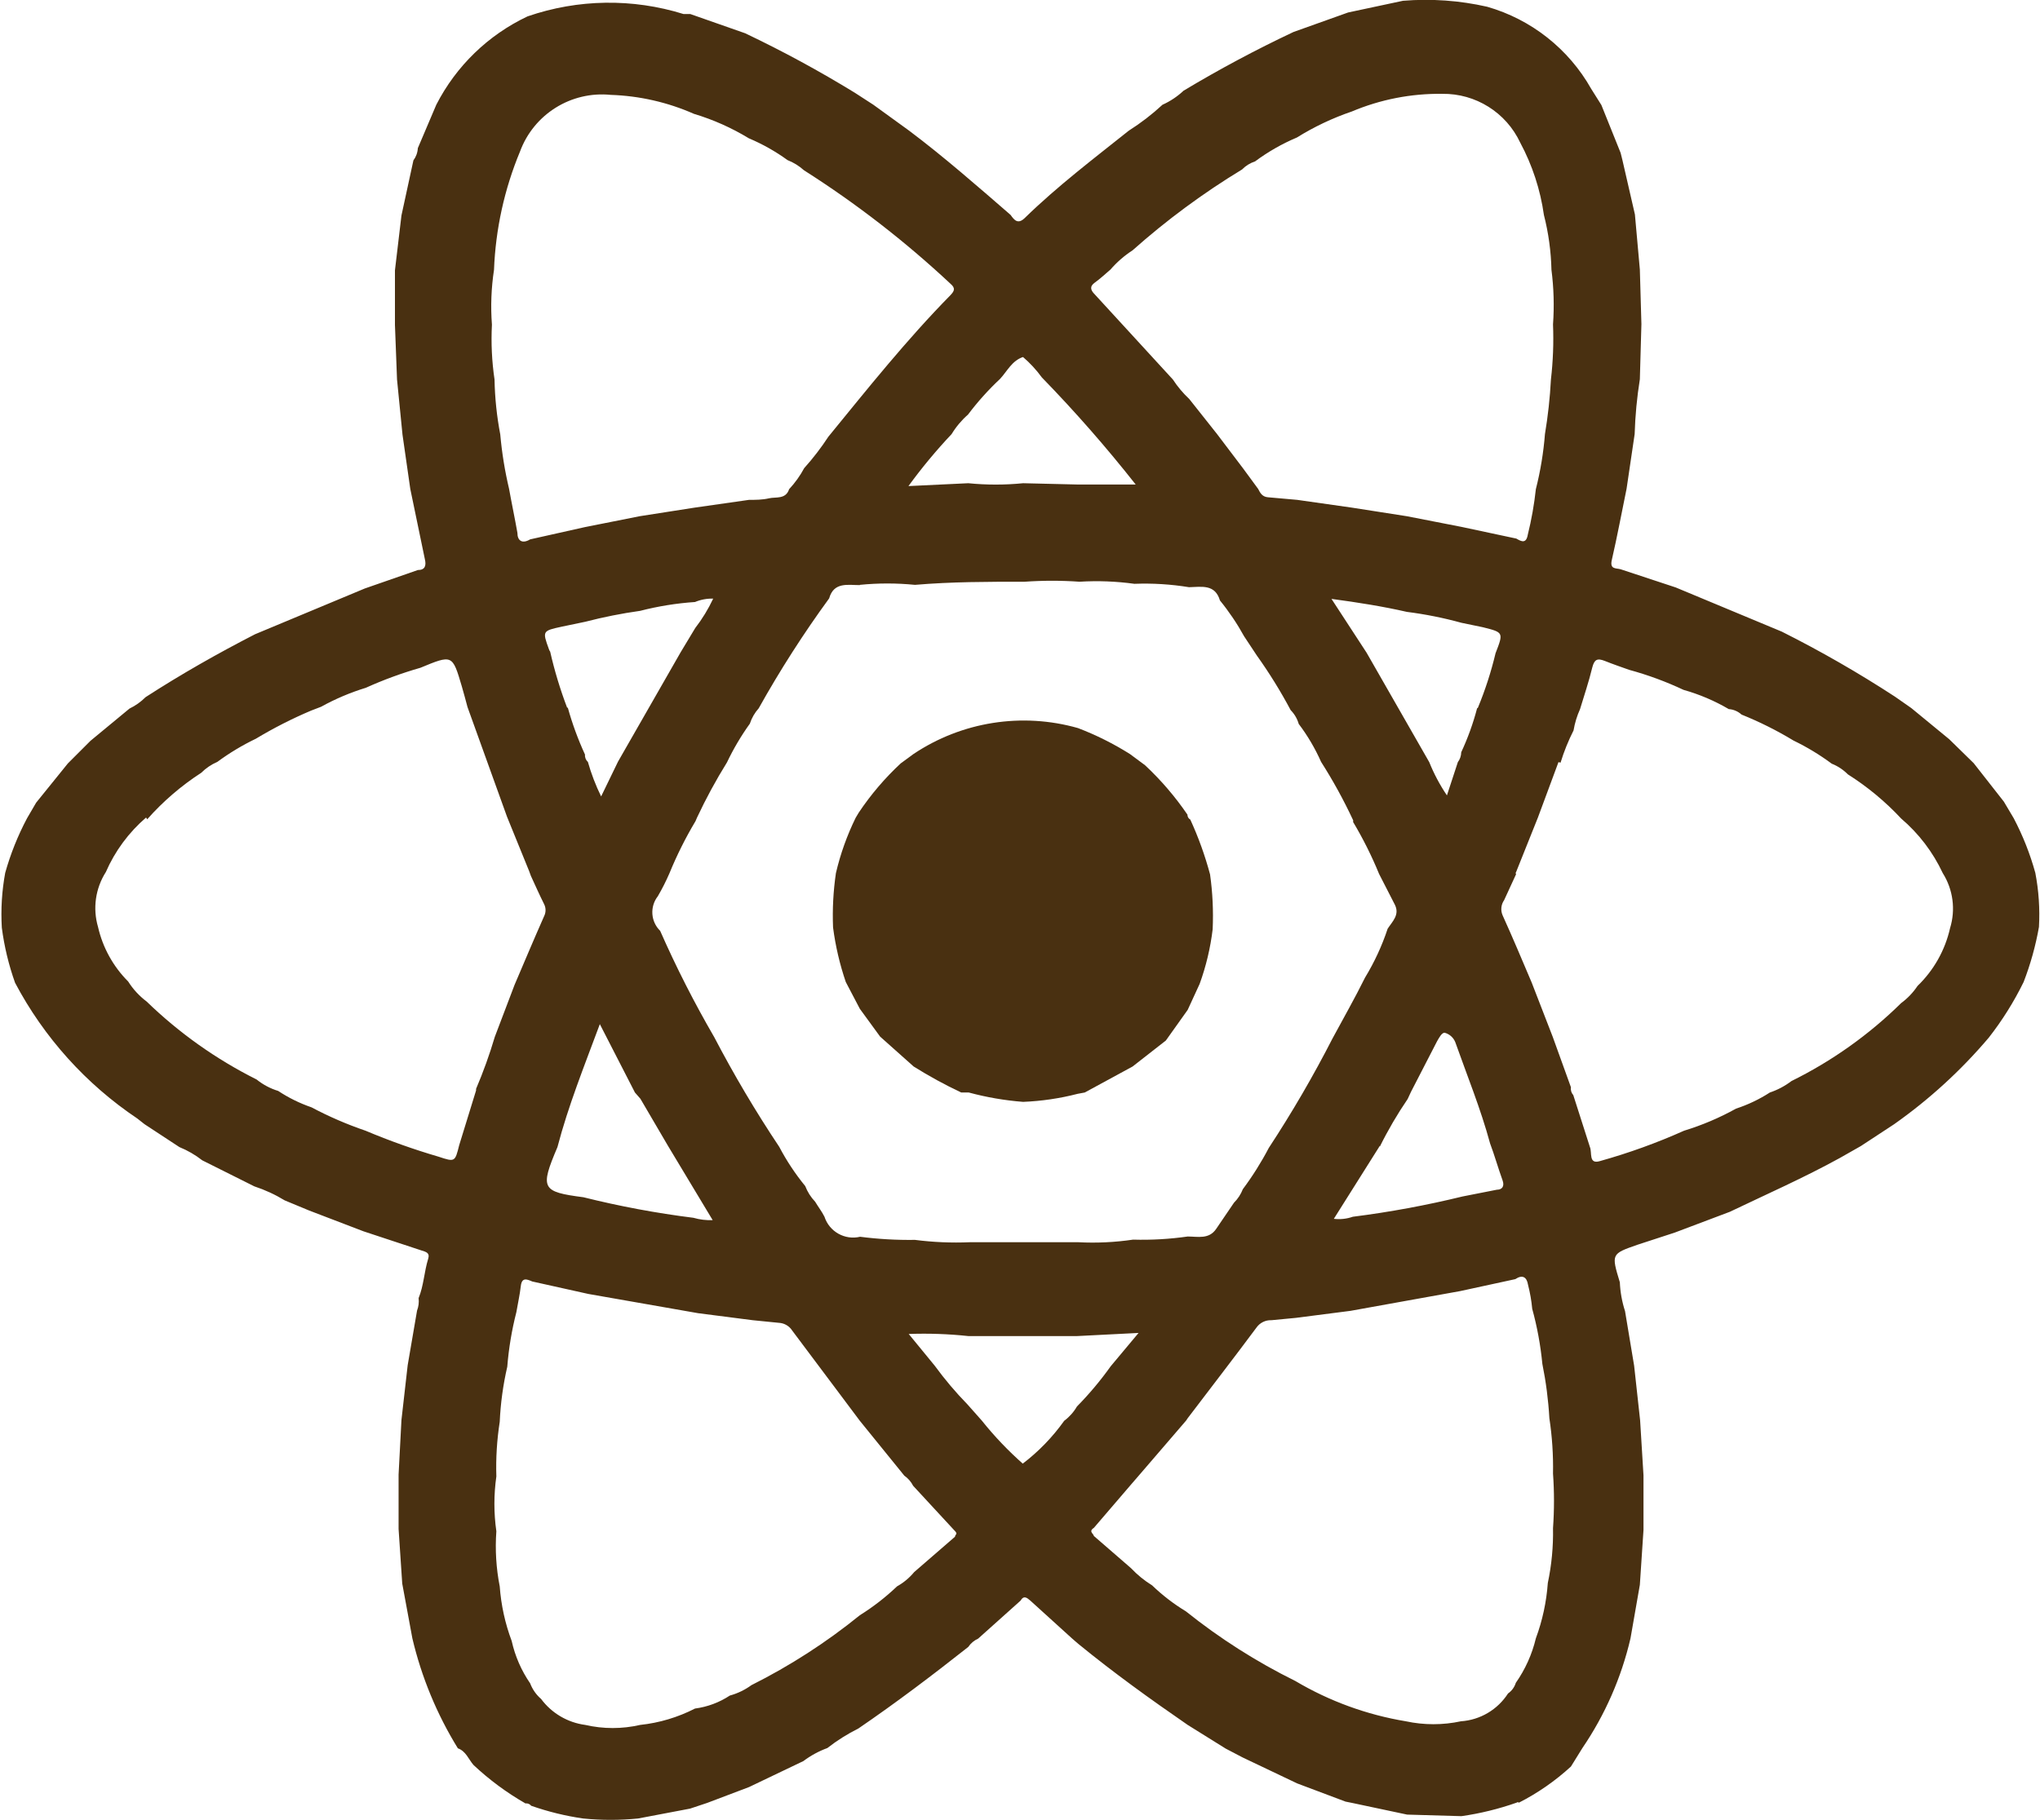
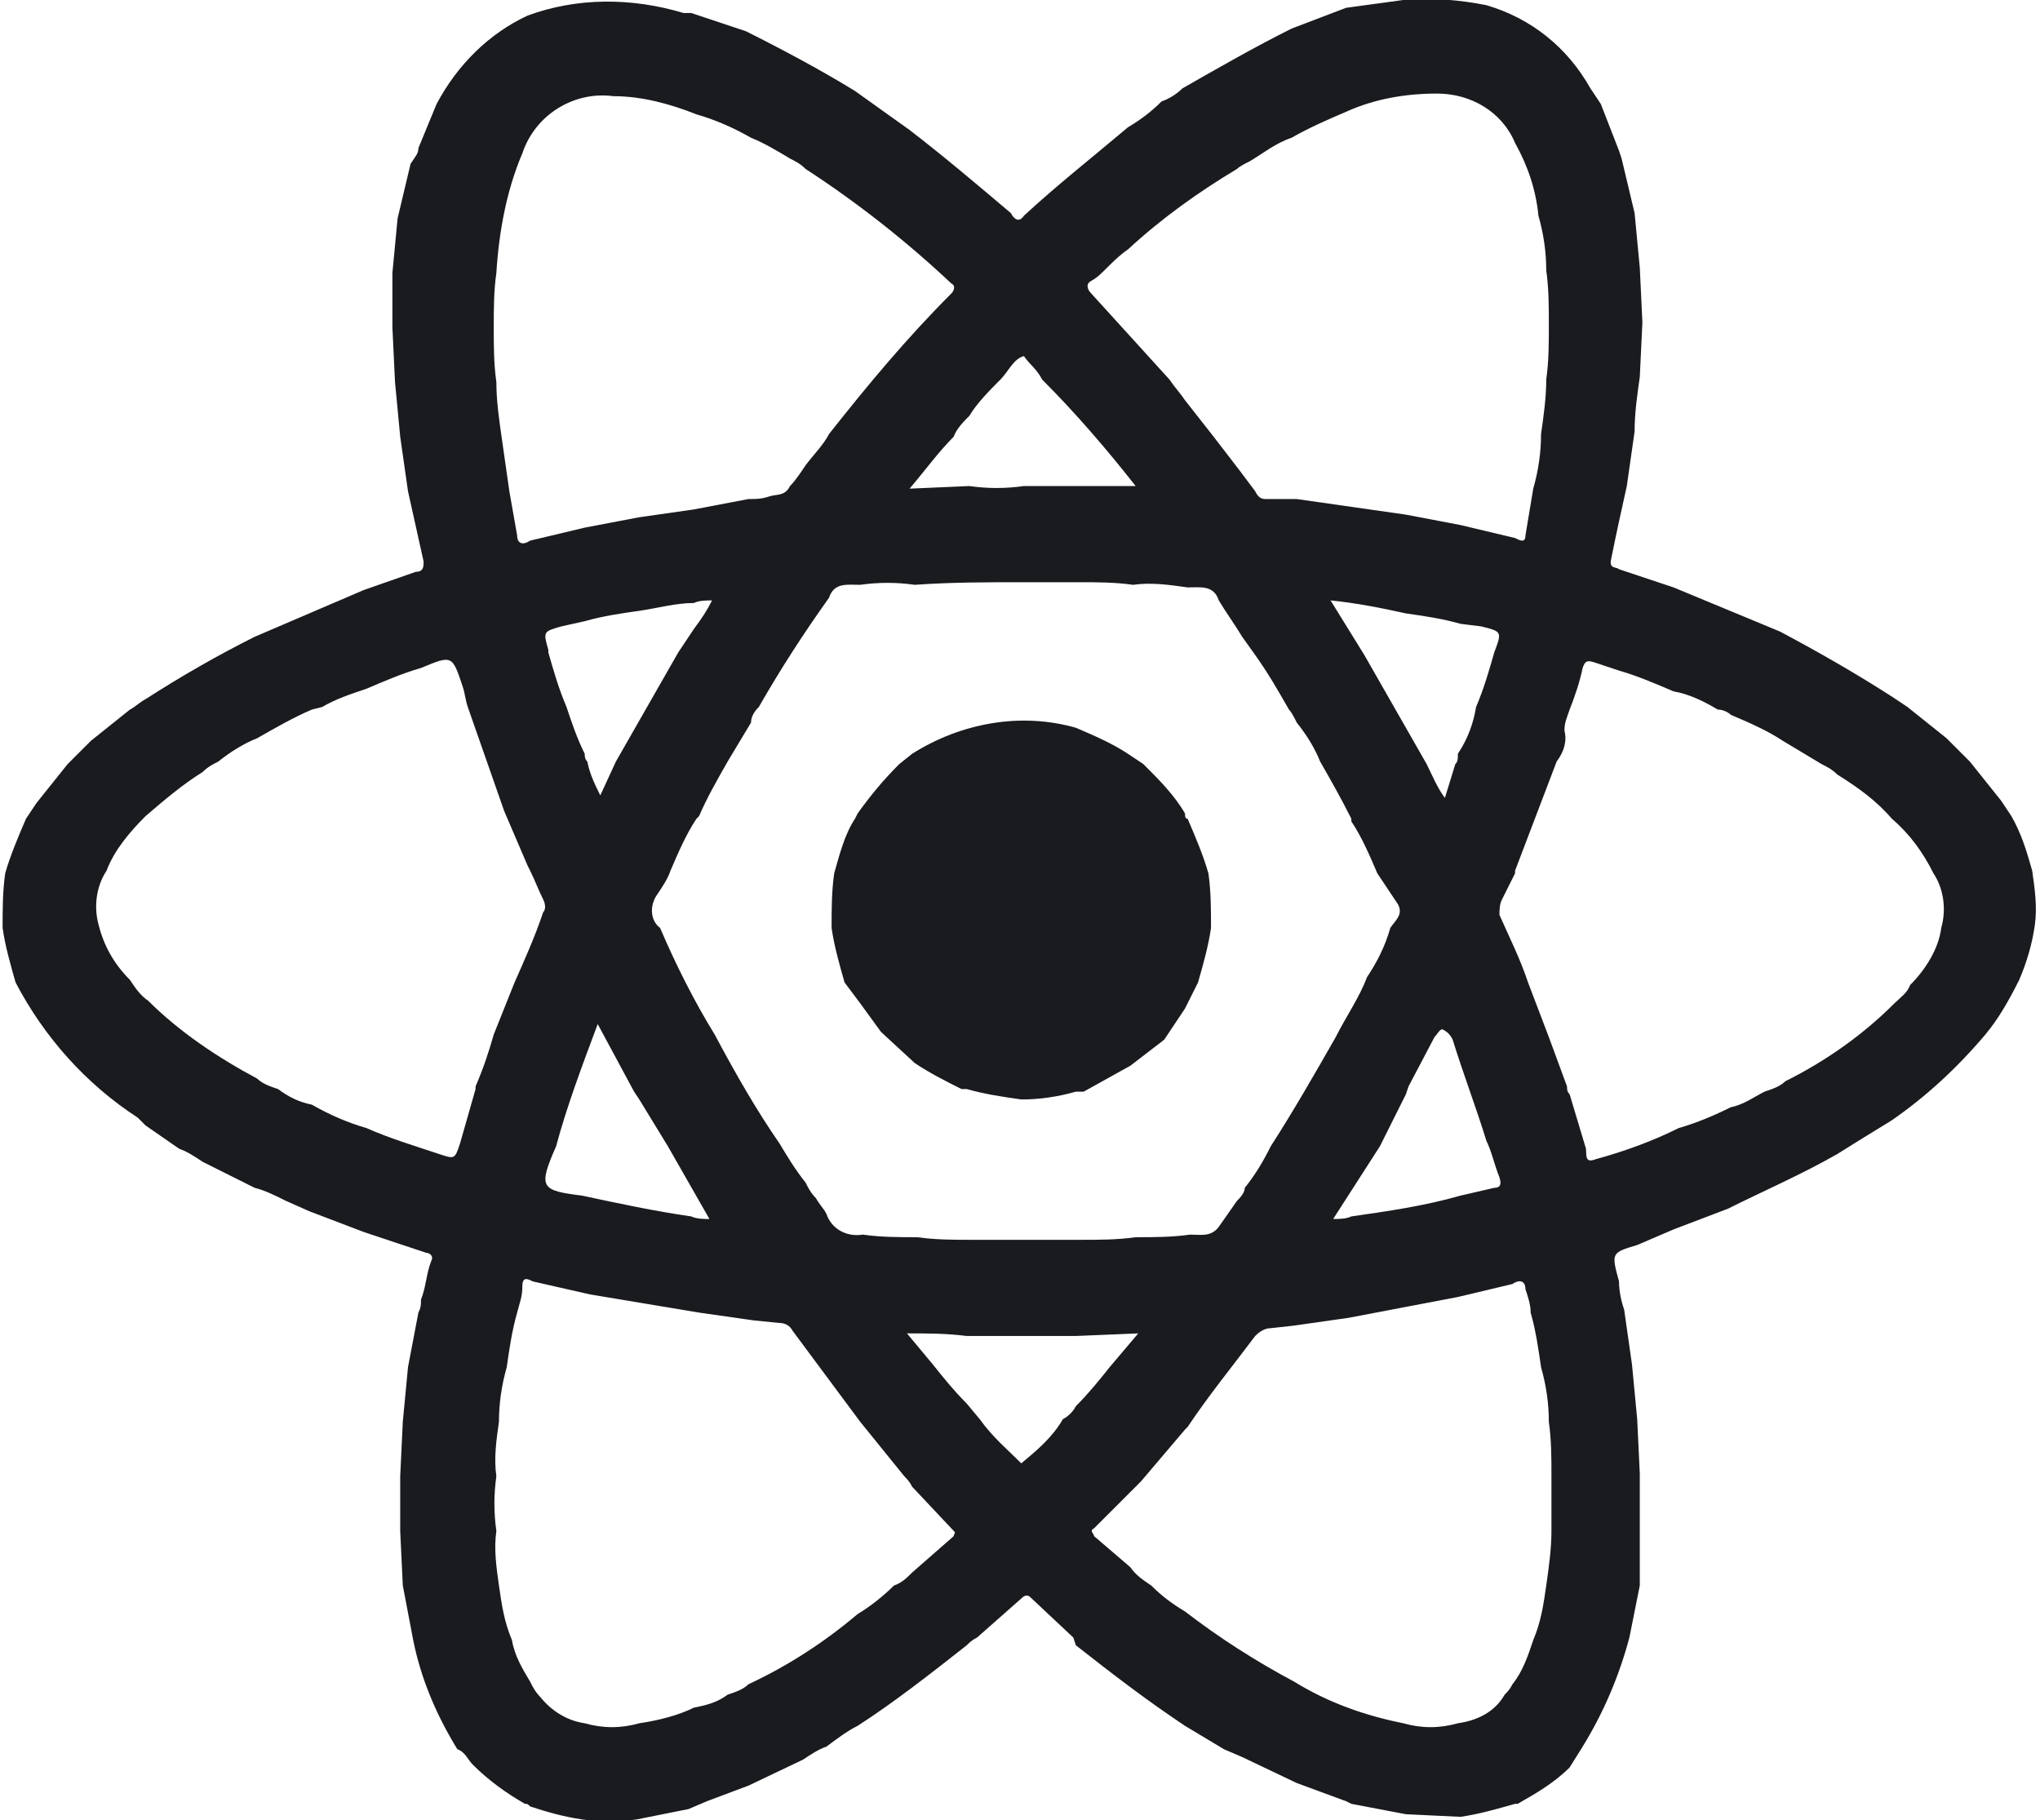
- <svg xmlns="http://www.w3.org/2000/svg" id="Layer_1" data-name="Layer 1" viewBox="0 0 78.46 70.01">
-   <defs>
-     <style>.cls-1{fill:#493011;}</style>
-   </defs>
-   <path class="cls-1" d="M26.47,69.55l-2,.38a10.63,10.63,0,0,1-2.11,0,10.62,10.62,0,0,1-2-.49.24.24,0,0,0-.22-.09,10.67,10.67,0,0,1-2-1.48c-.19-.22-.29-.53-.6-.64A14.33,14.33,0,0,1,15.79,63l-.39-2.11-.14-2.1V56.7l.11-2.1.24-2.11.36-2.1a1,1,0,0,0,.06-.48c.2-.49.21-1,.37-1.52.07-.23-.1-.26-.25-.31l-2.24-.74-2.09-.8-.94-.39a5.64,5.64,0,0,0-1.17-.54l-2-1a3.67,3.67,0,0,0-.88-.51l-1.34-.88L5.21,43a14.38,14.38,0,0,1-4.7-5.22A10.26,10.26,0,0,1,0,35.66a8.78,8.78,0,0,1,.13-2.11,10.59,10.59,0,0,1,.84-2.1l.35-.6,1.22-1.51.87-.87,1.5-1.24a2.26,2.26,0,0,0,.62-.44c1.36-.88,2.77-1.68,4.21-2.42l4.22-1.76L16,21.9c.28,0,.33-.17.27-.42-.19-.9-.37-1.8-.56-2.7l-.3-2.09-.21-2.12-.08-2.1v-2.1l.25-2.11.46-2.12A.86.86,0,0,0,16,5.67L16.71,4A7.58,7.58,0,0,1,20.22.6a9.62,9.62,0,0,1,6-.09h.26l2.11.74a45.23,45.23,0,0,1,4.22,2.29l.71.46L34.9,5c1.33,1,2.62,2.13,3.9,3.24.14.2.28.37.54.12C40.6,7.13,42,6.07,43.34,5A9.06,9.06,0,0,0,44.64,4a2.94,2.94,0,0,0,.81-.54A47.78,47.78,0,0,1,49.68,1.2l2.1-.75L53.89,0a10.68,10.68,0,0,1,3.24.23,6.72,6.72,0,0,1,4,3.16l.39.62.74,1.84.07.28.48,2.09L63,10.34l.06,2.1L63,14.56a16.55,16.55,0,0,0-.2,2.11l-.31,2.1c-.19.92-.36,1.84-.57,2.75-.08.36.16.3.34.35l2.12.7,4.08,1.7a44.54,44.54,0,0,1,4.35,2.5l.63.44,1.46,1.2.94.92L77,30.81l.38.64a10.55,10.55,0,0,1,.83,2.1,8.51,8.51,0,0,1,.14,2.08,11.32,11.32,0,0,1-.59,2.12,12.18,12.18,0,0,1-1.34,2.14,19.5,19.5,0,0,1-3.64,3.33l-1.28.84-.81.46c-1.38.76-2.81,1.39-4.23,2.07l-2.12.8-1.44.47c-1,.35-1,.35-.67,1.44a4.18,4.18,0,0,0,.2,1.11l.35,2.1.23,2.1.13,2.12v2.1L63,60.94,62.64,63a12.55,12.55,0,0,1-1.85,4.22l-.44.71a9,9,0,0,1-2,1.39.07.07,0,0,0-.09,0,11.12,11.12,0,0,1-2.12.52l-2.09-.06-2.12-.45-.25-.05-1.86-.7-2.1-1-.65-.34-1.46-.91c-1.45-1-2.84-2-4.21-3.12l-.22-.19-1.62-1.47c-.13-.11-.25-.22-.38,0l-1.63,1.46a.91.91,0,0,0-.38.32c-1.38,1.09-2.78,2.15-4.23,3.14a7,7,0,0,0-1.19.75,3.57,3.57,0,0,0-.92.5l-2.09,1-1.61.61ZM39.29,13.7c-.44.14-.62.55-.9.85a10.65,10.65,0,0,0-1.23,1.37,3.22,3.22,0,0,0-.63.75,20.37,20.37,0,0,0-1.66,2l2.3-.11a10.63,10.63,0,0,0,2.11,0l2.1.05h2.23A52.61,52.61,0,0,0,40,14.49a4.56,4.56,0,0,0-.73-.79Zm10.53,5.5,2.11.3,2.11.33,2.1.41,2.11.45c.2.12.38.2.44-.15A13.12,13.12,0,0,0,59,18.79a12.67,12.67,0,0,0,.35-2.12,18.72,18.72,0,0,0,.23-2.1,13.62,13.62,0,0,0,.08-2.12,10.54,10.54,0,0,0-.06-2.1,9.41,9.41,0,0,0-.29-2.11,8.34,8.34,0,0,0-.91-2.78,3.26,3.26,0,0,0-3-1.88,8.67,8.67,0,0,0-3.48.68,10.25,10.25,0,0,0-2.11,1,7.79,7.79,0,0,0-1.61.92,1.24,1.24,0,0,0-.5.31A28.83,28.83,0,0,0,43.49,9.6a4,4,0,0,0-.85.74c-.2.17-.39.35-.6.5s-.17.29,0,.46l3,3.27a4.11,4.11,0,0,0,.63.75l1.07,1.35,1,1.32.58.79c.08.16.16.3.37.32Zm-21.08,0c.26,0,.51,0,.77-.06s.64.05.77-.35a3.86,3.86,0,0,0,.58-.81,10,10,0,0,0,.93-1.21c1.52-1.86,3-3.72,4.7-5.45.14-.15.2-.26,0-.43a38.47,38.47,0,0,0-5.64-4.37,2.07,2.07,0,0,0-.63-.39,7.51,7.51,0,0,0-1.49-.84,9.07,9.07,0,0,0-2.11-.94,8.63,8.63,0,0,0-3.2-.73A3.36,3.36,0,0,0,19.93,5.8a13.18,13.18,0,0,0-1,4.55,9.33,9.33,0,0,0-.08,2.11,10.66,10.66,0,0,0,.1,2.11,12.48,12.48,0,0,0,.22,2.11,14.82,14.82,0,0,0,.34,2.1c.1.56.22,1.12.32,1.69,0,.31.19.43.49.25l2.1-.47,2.11-.42,2.11-.33ZM33,22.48c-.46,0-1-.13-1.18.51a41.58,41.58,0,0,0-2.71,4.23,1.66,1.66,0,0,0-.34.59,9.72,9.72,0,0,0-.88,1.49,20.61,20.61,0,0,0-1.15,2.12l-.06.14a14.93,14.93,0,0,0-1,2,8.25,8.25,0,0,1-.45.89,1,1,0,0,0,.09,1.33,41.32,41.32,0,0,0,2.08,4.09,45.88,45.88,0,0,0,2.5,4.22,9,9,0,0,0,1,1.51,1.8,1.8,0,0,0,.38.6c.12.2.26.38.36.58a1.16,1.16,0,0,0,1.37.77,14.85,14.85,0,0,0,2.11.12,12.42,12.42,0,0,0,2.11.09h4.17a10.66,10.66,0,0,0,2.11-.1,12.33,12.33,0,0,0,2.1-.12c.39,0,.82.12,1.1-.3l.68-1a1.51,1.51,0,0,0,.34-.52,11.82,11.82,0,0,0,1-1.59,45.25,45.25,0,0,0,2.45-4.21c.42-.78.86-1.55,1.25-2.34a9.17,9.17,0,0,0,.87-1.88c.18-.28.47-.53.28-.92l-.61-1.19a14.93,14.93,0,0,0-1-2,.09.09,0,0,0,0-.07,19.51,19.51,0,0,0-1.23-2.24,7.37,7.37,0,0,0-.86-1.46,1.24,1.24,0,0,0-.31-.53,18.83,18.83,0,0,0-1.3-2.1l-.49-.74a9.26,9.26,0,0,0-.93-1.38c-.19-.64-.71-.52-1.19-.51a10.54,10.54,0,0,0-2.1-.13,10.65,10.65,0,0,0-2.11-.08,14.86,14.86,0,0,0-2.11,0c-1.41,0-2.81,0-4.22.12a10.72,10.72,0,0,0-2.12,0ZM42,58.75c-.22.14,0,.23,0,.31l1.43,1.24a4,4,0,0,0,.81.66,7.38,7.38,0,0,0,1.3,1,23.1,23.1,0,0,0,4.21,2.68A12.27,12.27,0,0,0,54,66.19a5.05,5.05,0,0,0,2.12,0,2.34,2.34,0,0,0,1.81-1.07.78.78,0,0,0,.3-.41A5,5,0,0,0,59,63a7.72,7.72,0,0,0,.46-2.13,9.32,9.32,0,0,0,.2-2.11,14.72,14.72,0,0,0,0-2.1,12.64,12.64,0,0,0-.14-2.13,14.75,14.75,0,0,0-.27-2.09,12.57,12.57,0,0,0-.39-2.12,5.91,5.91,0,0,0-.16-.92c-.05-.31-.22-.4-.49-.22l-2.12.46-4.22.76-2.1.27-.94.09a.67.67,0,0,0-.58.29c-.87,1.17-1.76,2.32-2.64,3.48l-.06.09-1.72,2-.38.44Zm-5.37.09-1.58-1.71a1.07,1.07,0,0,0-.34-.39L33,54.63l-2.6-3.47a.65.65,0,0,0-.52-.3l-1-.1-2.1-.27-4.22-.74-2.16-.48c-.21-.09-.4-.17-.44.18s-.11.64-.17,1a12.44,12.44,0,0,0-.35,2.1,11.75,11.75,0,0,0-.29,2.12,11.34,11.34,0,0,0-.13,2.1,7.46,7.46,0,0,0,0,2.11A8,8,0,0,0,19.15,61a7.51,7.51,0,0,0,.46,2.1,4.65,4.65,0,0,0,.71,1.63,1.49,1.49,0,0,0,.42.6,2.53,2.53,0,0,0,1.7,1,4.7,4.7,0,0,0,2.11,0,6,6,0,0,0,2.11-.63A3.19,3.19,0,0,0,28,65.2a2.55,2.55,0,0,0,.83-.4A22.88,22.88,0,0,0,33,62.11,8.88,8.88,0,0,0,34.43,61a2.34,2.34,0,0,0,.66-.55l1.57-1.36c0-.09.12-.09,0-.22Zm2.62-2.55a7.68,7.68,0,0,0,1.61-1.66,1.83,1.83,0,0,0,.49-.55,12.86,12.86,0,0,0,1.3-1.55l1.07-1.28-2.36.12H37.17a15.94,15.94,0,0,0-2.29-.08l1,1.22A13.78,13.78,0,0,0,37.14,54l.55.62a13.2,13.2,0,0,0,1.59,1.67Zm20.62-27-.79,2.13-.84,2.1a.06.06,0,0,0,0,.08l-.46,1a.6.6,0,0,0-.06.58c.39.86.75,1.72,1.12,2.59l.81,2.09.7,1.94a.36.36,0,0,0,.09.3l.64,2c.09.21-.06.67.38.54a23.18,23.18,0,0,0,3.24-1.17,10.36,10.36,0,0,0,2-.85A5.6,5.6,0,0,0,68,42a2.88,2.88,0,0,0,.83-.44,16.29,16.29,0,0,0,4.22-3,2.63,2.63,0,0,0,.63-.66,4.44,4.44,0,0,0,1.25-2.22,2.56,2.56,0,0,0-.28-2.12,6.22,6.22,0,0,0-1.6-2.1A10.42,10.42,0,0,0,71,29.76a1.81,1.81,0,0,0-.62-.41,9.13,9.13,0,0,0-1.47-.89,13.83,13.83,0,0,0-2-1,.81.81,0,0,0-.49-.21,7.41,7.41,0,0,0-1.74-.74,12.76,12.76,0,0,0-2.09-.77c-.31-.11-.63-.22-.93-.34s-.41-.06-.49.25c-.13.54-.31,1.07-.47,1.6a3.38,3.38,0,0,0-.25.82,7.84,7.84,0,0,0-.5,1.24ZM5.55,31.42A5.86,5.86,0,0,0,4,33.52a2.58,2.58,0,0,0-.3,2.11,4.33,4.33,0,0,0,1.16,2.1,2.9,2.9,0,0,0,.71.77,17,17,0,0,0,4.23,3,2.46,2.46,0,0,0,.83.44,5.64,5.64,0,0,0,1.28.63,14.19,14.19,0,0,0,2.08.9,26.1,26.1,0,0,0,2.81,1c.63.21.63.2.79-.44l.65-2.11v-.06a18.44,18.44,0,0,0,.72-2l.76-2c.38-.89.75-1.77,1.14-2.65a.51.51,0,0,0,0-.45c-.18-.36-.34-.72-.51-1.09l-.07-.19-.85-2.09-1.52-4.22c-.07-.26-.14-.53-.22-.8-.36-1.22-.36-1.22-1.59-.71a15.51,15.51,0,0,0-2.1.77,9,9,0,0,0-1.72.73l-.39.15a16.9,16.9,0,0,0-2.12,1.08,9.22,9.22,0,0,0-1.48.89,2,2,0,0,0-.62.42,10.15,10.15,0,0,0-2.08,1.79ZM56.77,27.2a13.91,13.91,0,0,0,.68-2.1c.31-.8.31-.8-.49-1l-.82-.17a15,15,0,0,0-2.1-.42c-.92-.21-1.86-.36-2.9-.5l1.35,2.07,2.41,4.21a6.82,6.82,0,0,0,.68,1.28L56,29.29a.65.65,0,0,0,.13-.38,10,10,0,0,0,.61-1.69Zm-35,0A12,12,0,0,0,22.43,29a.33.33,0,0,0,.11.28,7.93,7.93,0,0,0,.51,1.33l.65-1.34,2.41-4.21.56-.93A6.05,6.05,0,0,0,27.36,23a1.68,1.68,0,0,0-.7.13,11.6,11.6,0,0,0-2.11.34,18.75,18.75,0,0,0-2.11.42l-.91.19c-.74.16-.74.17-.49.86a.31.31,0,0,0,.05.1,16.13,16.13,0,0,0,.65,2.15ZM53,44.05l-1.77,2.81a1.63,1.63,0,0,0,.73-.08A37.84,37.84,0,0,0,56.18,46l1.32-.26c.21,0,.3-.14.22-.36-.17-.47-.32-1-.48-1.42-.36-1.33-.88-2.6-1.34-3.9a.61.61,0,0,0-.41-.36c-.11,0-.21.19-.29.33l-1,1.94-.13.28A15.14,15.14,0,0,0,53,44.08Zm-27.38,0-1.06-1.81L24.35,42,23,39.37c-.61,1.64-1.22,3.16-1.63,4.73-.68,1.6-.61,1.72,1,1.93a35.79,35.79,0,0,0,4.23.79,2.31,2.31,0,0,0,.74.09Z" transform="translate(0.07 0.03)" />
-   <path class="cls-1" d="M32.46,37.75a10.85,10.85,0,0,1-.49-2.1,11.23,11.23,0,0,1,.11-2.09,10,10,0,0,1,.76-2.13l.12-.2a10.74,10.74,0,0,1,1.61-1.89l.49-.36a7.63,7.63,0,0,1,6.33-1,11.32,11.32,0,0,1,2,1l.58.43a11.36,11.36,0,0,1,1.63,1.9.21.21,0,0,0,.11.19,13.28,13.28,0,0,1,.76,2.11,11.48,11.48,0,0,1,.1,2.11,9.45,9.45,0,0,1-.5,2.1l-.46,1L44.77,40l-1.28,1-1.84,1-.27.05a10,10,0,0,1-2.1.31A11.43,11.43,0,0,1,37.19,42L36.9,42A17.53,17.53,0,0,1,35.07,41l-1.29-1.15L33,38.78Z" transform="translate(0.07 0.03)" />
+ <svg xmlns="http://www.w3.org/2000/svg" version="1.1" id="Layer_1" x="0px" y="0px" viewBox="0 0 78.5 70" style="enable-background:new 0 0 78.5 70;" xml:space="preserve">
+   <style type="text/css">
+ 	.st0{fill:#1A1B1F;}
+ </style>
+   <path class="st0" d="M26.5,69.6l-2,0.4c-0.7,0.1-1.4,0.1-2.1,0c-0.7-0.1-1.4-0.3-2-0.5c-0.1-0.1-0.1-0.1-0.2-0.1  c-0.7-0.4-1.4-0.9-2-1.5c-0.2-0.2-0.3-0.5-0.6-0.6c-0.8-1.3-1.4-2.7-1.7-4.2l-0.4-2.1l-0.1-2.1v-2.1l0.1-2.1l0.2-2.1l0.4-2.1  c0.1-0.2,0.1-0.3,0.1-0.5c0.2-0.5,0.2-1,0.4-1.5c0.1-0.2-0.1-0.3-0.2-0.3L14,47.4l-2.1-0.8l-0.9-0.4c-0.4-0.2-0.8-0.4-1.2-0.5l-2-1  c-0.3-0.2-0.6-0.4-0.9-0.5l-1.3-0.9L5.3,43c-2-1.3-3.6-3.1-4.7-5.2c-0.2-0.7-0.4-1.4-0.5-2.1c0-0.7,0-1.4,0.1-2.1  c0.2-0.7,0.5-1.4,0.8-2.1l0.4-0.6l1.2-1.5l0.9-0.9L5,27.3c0.2-0.1,0.4-0.3,0.6-0.4c1.4-0.9,2.8-1.7,4.2-2.4l4.2-1.8l2-0.7  c0.3,0,0.3-0.2,0.3-0.4c-0.2-0.9-0.4-1.8-0.6-2.7l-0.3-2.1l-0.2-2.1l-0.1-2.1v-2.1l0.2-2.1l0.5-2.1C16,6,16.1,5.9,16.1,5.7L16.8,4  c0.8-1.5,2-2.7,3.5-3.4c1.9-0.7,4-0.7,6-0.1h0.3l2.1,0.7c1.4,0.7,2.9,1.5,4.2,2.3L33.6,4L35,5c1.3,1,2.6,2.1,3.9,3.2  c0.1,0.2,0.3,0.4,0.5,0.1c1.3-1.2,2.7-2.3,4-3.4c0.5-0.3,0.9-0.6,1.3-1c0.3-0.1,0.6-0.3,0.8-0.5c1.4-0.8,2.8-1.6,4.2-2.3l2.1-0.8  L54,0c1.1-0.1,2.2,0,3.2,0.2c1.7,0.5,3.1,1.6,4,3.2L61.6,4l0.7,1.8l0.1,0.3l0.5,2.1l0.2,2.1l0.1,2.1l-0.1,2.1  c-0.1,0.7-0.2,1.4-0.2,2.1l-0.3,2.1c-0.2,0.9-0.4,1.8-0.6,2.8c-0.1,0.4,0.2,0.3,0.3,0.4l2.1,0.7l4.1,1.7c1.5,0.8,2.9,1.6,4.3,2.5  l0.6,0.4l1.5,1.2l0.9,0.9l1.2,1.5l0.4,0.6c0.4,0.7,0.6,1.4,0.8,2.1c0.1,0.7,0.2,1.4,0.1,2.1c-0.1,0.7-0.3,1.4-0.6,2.1  c-0.4,0.8-0.8,1.5-1.3,2.1c-1.1,1.3-2.3,2.4-3.6,3.3l-1.3,0.8l-0.8,0.5c-1.4,0.8-2.8,1.4-4.2,2.1l-2.1,0.8L63,47.9  c-1,0.3-1,0.3-0.7,1.4c0,0.4,0.1,0.8,0.2,1.1l0.3,2.1l0.2,2.1l0.1,2.1v2.1L63.1,61L62.7,63c-0.4,1.5-1,2.9-1.8,4.2L60.4,68  c-0.6,0.6-1.3,1-2,1.4c0,0-0.1,0-0.1,0c-0.7,0.2-1.4,0.4-2.1,0.5l-2.1-0.1L52,69.4l-0.2-0.1l-1.9-0.7l-2.1-1l-0.7-0.3l-1.5-0.9  c-1.5-1-2.8-2-4.2-3.1L41.3,63l-1.6-1.5c-0.1-0.1-0.2-0.2-0.4,0L37.6,63c-0.2,0.1-0.3,0.2-0.4,0.3c-1.4,1.1-2.8,2.2-4.2,3.1  c-0.4,0.2-0.8,0.5-1.2,0.8c-0.3,0.1-0.6,0.3-0.9,0.5l-2.1,1l-1.6,0.6L26.5,69.6z M39.4,13.7c-0.4,0.1-0.6,0.6-0.9,0.9  c-0.4,0.4-0.9,0.9-1.2,1.4c-0.2,0.2-0.5,0.5-0.6,0.8c-0.6,0.6-1.1,1.3-1.7,2l2.3-0.1c0.7,0.1,1.4,0.1,2.1,0l2.1,0h2.2  c-1.1-1.4-2.3-2.8-3.6-4.1C39.9,14.2,39.6,14,39.4,13.7L39.4,13.7z M49.9,19.2l2.1,0.3l2.1,0.3l2.1,0.4l2.1,0.5  c0.2,0.1,0.4,0.2,0.4-0.1c0.1-0.6,0.2-1.2,0.3-1.8c0.2-0.7,0.3-1.4,0.3-2.1c0.1-0.7,0.2-1.4,0.2-2.1c0.1-0.7,0.1-1.4,0.1-2.1  c0-0.7,0-1.4-0.1-2.1c0-0.7-0.1-1.4-0.3-2.1c-0.1-1-0.4-1.9-0.9-2.8c-0.5-1.2-1.7-1.9-3-1.9c-1.2,0-2.4,0.2-3.5,0.7  c-0.7,0.3-1.4,0.6-2.1,1c-0.6,0.2-1.1,0.6-1.6,0.9c-0.2,0.1-0.4,0.2-0.5,0.3c-1.5,0.9-2.9,1.9-4.2,3.1c-0.3,0.2-0.6,0.5-0.8,0.7  c-0.2,0.2-0.4,0.4-0.6,0.5s-0.2,0.3,0,0.5l3,3.3c0.2,0.3,0.4,0.5,0.6,0.8l1.1,1.4l1,1.3l0.6,0.8c0.1,0.2,0.2,0.3,0.4,0.3L49.9,19.2z   M28.8,19.2c0.3,0,0.5,0,0.8-0.1s0.6,0,0.8-0.4c0.2-0.2,0.4-0.5,0.6-0.8c0.3-0.4,0.7-0.8,0.9-1.2c1.5-1.9,3-3.7,4.7-5.4  c0.1-0.1,0.2-0.3,0-0.4c-1.7-1.6-3.6-3.1-5.6-4.4c-0.2-0.2-0.4-0.3-0.6-0.4c-0.5-0.3-1-0.6-1.5-0.8c-0.7-0.4-1.4-0.7-2.1-0.9  c-1-0.4-2.1-0.7-3.2-0.7c-1.5-0.2-3,0.7-3.5,2.2c-0.6,1.4-0.9,3-1,4.6c-0.1,0.7-0.1,1.4-0.1,2.1c0,0.7,0,1.4,0.1,2.1  c0,0.7,0.1,1.4,0.2,2.1c0.1,0.7,0.2,1.4,0.3,2.1c0.1,0.6,0.2,1.1,0.3,1.7c0,0.3,0.2,0.4,0.5,0.2l2.1-0.5l2.1-0.4l2.1-0.3L28.8,19.2z   M33.1,22.5c-0.5,0-1-0.1-1.2,0.5c-1,1.4-1.9,2.8-2.7,4.2c-0.2,0.2-0.3,0.4-0.3,0.6c-0.3,0.5-0.6,1-0.9,1.5  c-0.4,0.7-0.8,1.4-1.1,2.1l-0.1,0.1c-0.4,0.6-0.7,1.3-1,2c-0.1,0.3-0.3,0.6-0.5,0.9c-0.3,0.4-0.3,1,0.1,1.3c0.6,1.4,1.3,2.8,2.1,4.1  c0.8,1.5,1.6,2.9,2.5,4.2c0.3,0.5,0.6,1,1,1.5c0.1,0.2,0.2,0.4,0.4,0.6c0.1,0.2,0.3,0.4,0.4,0.6c0.2,0.6,0.8,0.9,1.4,0.8  c0.7,0.1,1.4,0.1,2.1,0.1c0.7,0.1,1.4,0.1,2.1,0.1h4.2c0.7,0,1.4,0,2.1-0.1c0.7,0,1.4,0,2.1-0.1c0.4,0,0.8,0.1,1.1-0.3l0.7-1  c0.1-0.1,0.3-0.3,0.3-0.5c0.4-0.5,0.7-1,1-1.6c0.9-1.4,1.7-2.8,2.5-4.2c0.4-0.8,0.9-1.5,1.2-2.3c0.4-0.6,0.7-1.2,0.9-1.9  c0.2-0.3,0.5-0.5,0.3-0.9L53,33.6c-0.3-0.7-0.6-1.4-1-2c0,0,0,0,0-0.1c-0.4-0.8-0.8-1.5-1.2-2.2c-0.2-0.5-0.5-1-0.9-1.5  c-0.1-0.2-0.2-0.4-0.3-0.5c-0.4-0.7-0.8-1.4-1.3-2.1l-0.5-0.7c-0.3-0.5-0.6-0.9-0.9-1.4c-0.2-0.6-0.7-0.5-1.2-0.5  c-0.7-0.1-1.4-0.2-2.1-0.1c-0.7-0.1-1.4-0.1-2.1-0.1c-0.7,0-1.4,0-2.1,0c-1.4,0-2.8,0-4.2,0.1C34.5,22.4,33.8,22.4,33.1,22.5  L33.1,22.5z M42.1,58.8c-0.2,0.1,0,0.2,0,0.3l1.4,1.2c0.2,0.3,0.5,0.5,0.8,0.7c0.4,0.4,0.8,0.7,1.3,1c1.3,1,2.7,1.9,4.2,2.7  c1.3,0.8,2.7,1.3,4.2,1.6c0.7,0.2,1.4,0.2,2.1,0c0.7-0.1,1.4-0.4,1.8-1.1c0.1-0.1,0.2-0.2,0.3-0.4c0.4-0.5,0.6-1.1,0.8-1.7  c0.3-0.7,0.4-1.4,0.5-2.1c0.1-0.7,0.2-1.4,0.2-2.1c0-0.7,0-1.4,0-2.1c0-0.7,0-1.4-0.1-2.1c0-0.7-0.1-1.4-0.3-2.1  c-0.1-0.7-0.2-1.4-0.4-2.1c0-0.3-0.1-0.6-0.2-0.9c0-0.3-0.2-0.4-0.5-0.2l-2.1,0.5l-4.2,0.8l-2.1,0.3l-0.9,0.1  c-0.2,0-0.4,0.1-0.6,0.3c-0.9,1.2-1.8,2.3-2.6,3.5l-0.1,0.1l-1.7,2l-0.4,0.4L42.1,58.8z M36.7,58.9l-1.6-1.7  c-0.1-0.2-0.2-0.3-0.3-0.4l-1.7-2.1l-2.6-3.5c-0.1-0.2-0.3-0.3-0.5-0.3l-1-0.1l-2.1-0.3l-4.2-0.7l-2.2-0.5c-0.2-0.1-0.4-0.2-0.4,0.2  s-0.1,0.6-0.2,1c-0.2,0.7-0.3,1.4-0.4,2.1c-0.2,0.7-0.3,1.4-0.3,2.1c-0.1,0.7-0.2,1.4-0.1,2.1c-0.1,0.7-0.1,1.4,0,2.1  c-0.1,0.7,0,1.4,0.1,2.1c0.1,0.7,0.2,1.4,0.5,2.1c0.1,0.6,0.4,1.1,0.7,1.6c0.1,0.2,0.2,0.4,0.4,0.6c0.4,0.5,1,0.9,1.7,1  c0.7,0.2,1.4,0.2,2.1,0c0.7-0.1,1.5-0.3,2.1-0.6c0.5-0.1,0.9-0.2,1.3-0.5c0.3-0.1,0.6-0.2,0.8-0.4c1.5-0.7,2.9-1.6,4.2-2.7  c0.5-0.3,1-0.7,1.4-1.1c0.3-0.1,0.5-0.3,0.7-0.5l1.6-1.4C36.7,59,36.8,59,36.7,58.9L36.7,58.9z M39.3,56.3c0.6-0.5,1.2-1,1.6-1.7  c0.2-0.1,0.4-0.3,0.5-0.5c0.5-0.5,0.9-1,1.3-1.5l1.1-1.3l-2.4,0.1h-4.2c-0.8-0.1-1.5-0.1-2.3-0.1l1,1.2c0.4,0.5,0.8,1,1.3,1.5  l0.5,0.6C38.2,55.3,38.8,55.8,39.3,56.3L39.3,56.3z M59.9,29.3l-0.8,2.1l-0.8,2.1c0,0,0,0.1,0,0.1l-0.5,1c-0.1,0.2-0.1,0.4-0.1,0.6  c0.4,0.9,0.8,1.7,1.1,2.6l0.8,2.1l0.7,1.9c0,0.1,0,0.2,0.1,0.3l0.6,2c0.1,0.2-0.1,0.7,0.4,0.5c1.1-0.3,2.2-0.7,3.2-1.2  c0.7-0.2,1.4-0.5,2-0.8c0.5-0.1,0.9-0.4,1.3-0.6c0.3-0.1,0.6-0.2,0.8-0.4c1.6-0.8,3-1.8,4.2-3c0.2-0.2,0.5-0.4,0.6-0.7  c0.6-0.6,1.1-1.4,1.2-2.2c0.2-0.7,0.1-1.5-0.3-2.1c-0.4-0.8-0.9-1.5-1.6-2.1c-0.6-0.7-1.3-1.2-2.1-1.7c-0.2-0.2-0.4-0.3-0.6-0.4  c-0.5-0.3-1-0.6-1.5-0.9c-0.6-0.4-1.3-0.7-2-1c-0.1-0.1-0.3-0.2-0.5-0.2c-0.5-0.3-1.1-0.6-1.7-0.7c-0.7-0.3-1.4-0.6-2.1-0.8  c-0.3-0.1-0.6-0.2-0.9-0.3s-0.4-0.1-0.5,0.2c-0.1,0.5-0.3,1.1-0.5,1.6c-0.1,0.3-0.2,0.5-0.2,0.8C60.3,28.5,60.2,28.9,59.9,29.3  L59.9,29.3z M5.6,31.4C5,32,4.4,32.7,4.1,33.5c-0.4,0.6-0.5,1.4-0.3,2.1c0.2,0.8,0.6,1.5,1.2,2.1c0.2,0.3,0.4,0.6,0.7,0.8  c1.2,1.2,2.7,2.2,4.2,3c0.2,0.2,0.5,0.3,0.8,0.4c0.4,0.3,0.8,0.5,1.3,0.6c0.7,0.4,1.4,0.7,2.1,0.9c0.9,0.4,1.9,0.7,2.8,1  c0.6,0.2,0.6,0.2,0.8-0.4l0.6-2.1v-0.1c0.3-0.7,0.5-1.3,0.7-2l0.8-2c0.4-0.9,0.8-1.8,1.1-2.7c0.1-0.1,0.1-0.3,0-0.5  c-0.2-0.4-0.3-0.7-0.5-1.1l-0.1-0.2l-0.9-2.1L18,27.2c-0.1-0.3-0.1-0.5-0.2-0.8c-0.4-1.2-0.4-1.2-1.6-0.7c-0.7,0.2-1.4,0.5-2.1,0.8  c-0.6,0.2-1.2,0.4-1.7,0.7L12,27.3c-0.7,0.3-1.4,0.7-2.1,1.1c-0.5,0.2-1,0.5-1.5,0.9c-0.2,0.1-0.4,0.2-0.6,0.4  C7,30.2,6.3,30.8,5.6,31.4L5.6,31.4z M56.8,27.2c0.3-0.7,0.5-1.4,0.7-2.1c0.3-0.8,0.3-0.8-0.5-1L56.2,24c-0.7-0.2-1.4-0.3-2.1-0.4  c-0.9-0.2-1.9-0.4-2.9-0.5l1.3,2.1l2.4,4.2c0.2,0.4,0.4,0.9,0.7,1.3l0.4-1.3c0.1-0.1,0.1-0.2,0.1-0.4C56.5,28.4,56.7,27.8,56.8,27.2  L56.8,27.2z M21.8,27.2c0.2,0.6,0.4,1.2,0.7,1.8c0,0.1,0,0.2,0.1,0.3c0.1,0.5,0.3,0.9,0.5,1.3l0.6-1.3l2.4-4.2l0.6-0.9  c0.3-0.4,0.5-0.7,0.7-1.1c-0.2,0-0.5,0-0.7,0.1c-0.7,0-1.4,0.2-2.1,0.3c-0.7,0.1-1.4,0.2-2.1,0.4l-0.9,0.2c-0.7,0.2-0.7,0.2-0.5,0.9  c0,0,0,0.1,0,0.1C21.3,25.8,21.5,26.5,21.8,27.2L21.8,27.2z M53.1,44.1l-1.8,2.8c0.2,0,0.5,0,0.7-0.1c1.4-0.2,2.8-0.4,4.2-0.8  l1.3-0.3c0.2,0,0.3-0.1,0.2-0.4c-0.2-0.5-0.3-1-0.5-1.4c-0.4-1.3-0.9-2.6-1.3-3.9c-0.1-0.2-0.2-0.3-0.4-0.4c-0.1,0-0.2,0.2-0.3,0.3  l-1,1.9l-0.1,0.3C53.7,42.9,53.4,43.5,53.1,44.1L53.1,44.1z M25.7,44.1l-1.1-1.8L24.4,42l-1.4-2.6c-0.6,1.6-1.2,3.2-1.6,4.7  c-0.7,1.6-0.6,1.7,1,1.9c1.4,0.3,2.8,0.6,4.2,0.8c0.2,0.1,0.5,0.1,0.7,0.1L25.7,44.1z" />
+   <path class="st0" d="M32.5,37.8c-0.2-0.7-0.4-1.4-0.5-2.1c0-0.7,0-1.4,0.1-2.1c0.2-0.7,0.4-1.5,0.8-2.1l0.1-0.2  c0.5-0.7,1-1.3,1.6-1.9l0.5-0.4c1.9-1.2,4.2-1.6,6.3-1c0.7,0.3,1.4,0.6,2,1l0.6,0.4c0.6,0.6,1.2,1.2,1.6,1.9c0,0.1,0,0.2,0.1,0.2  c0.3,0.7,0.6,1.4,0.8,2.1c0.1,0.7,0.1,1.4,0.1,2.1c-0.1,0.7-0.3,1.4-0.5,2.1l-0.5,1L44.8,40l-1.3,1l-1.8,1l-0.3,0  c-0.7,0.2-1.4,0.3-2.1,0.3c-0.7-0.1-1.4-0.2-2.1-0.4H37c-0.6-0.3-1.2-0.6-1.8-1l-1.3-1.2l-0.8-1.1L32.5,37.8z" />
</svg>
